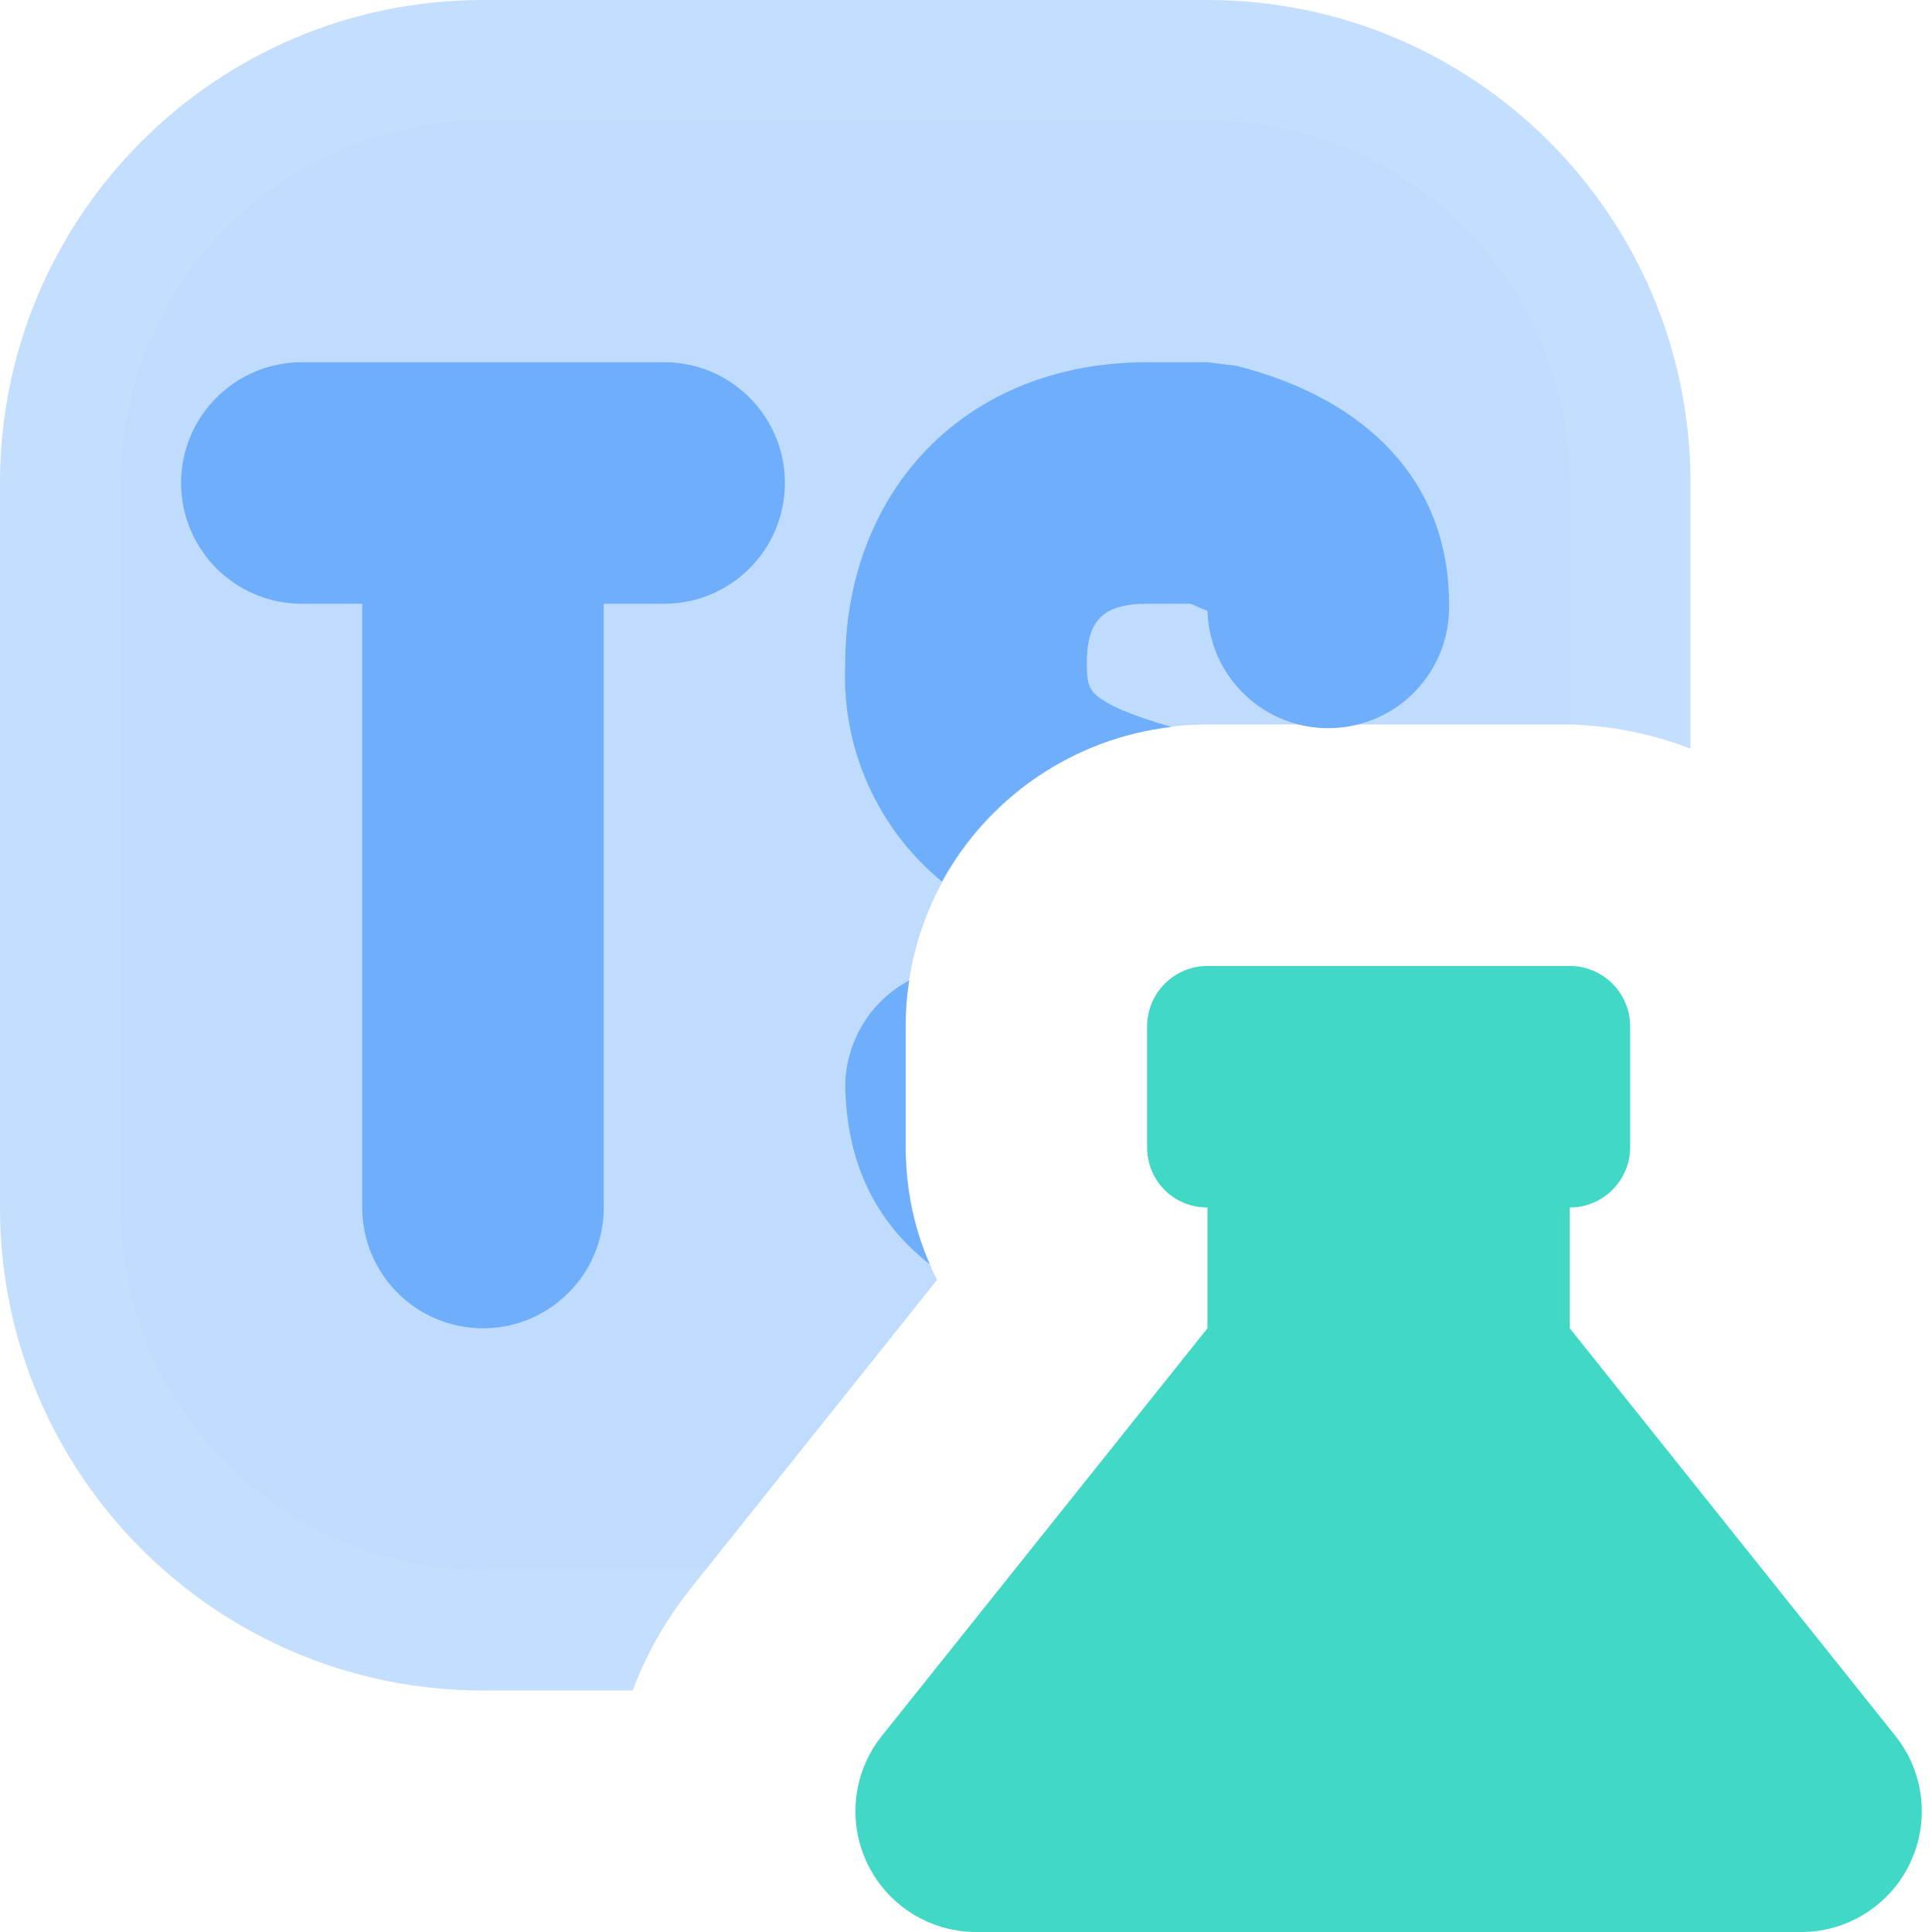
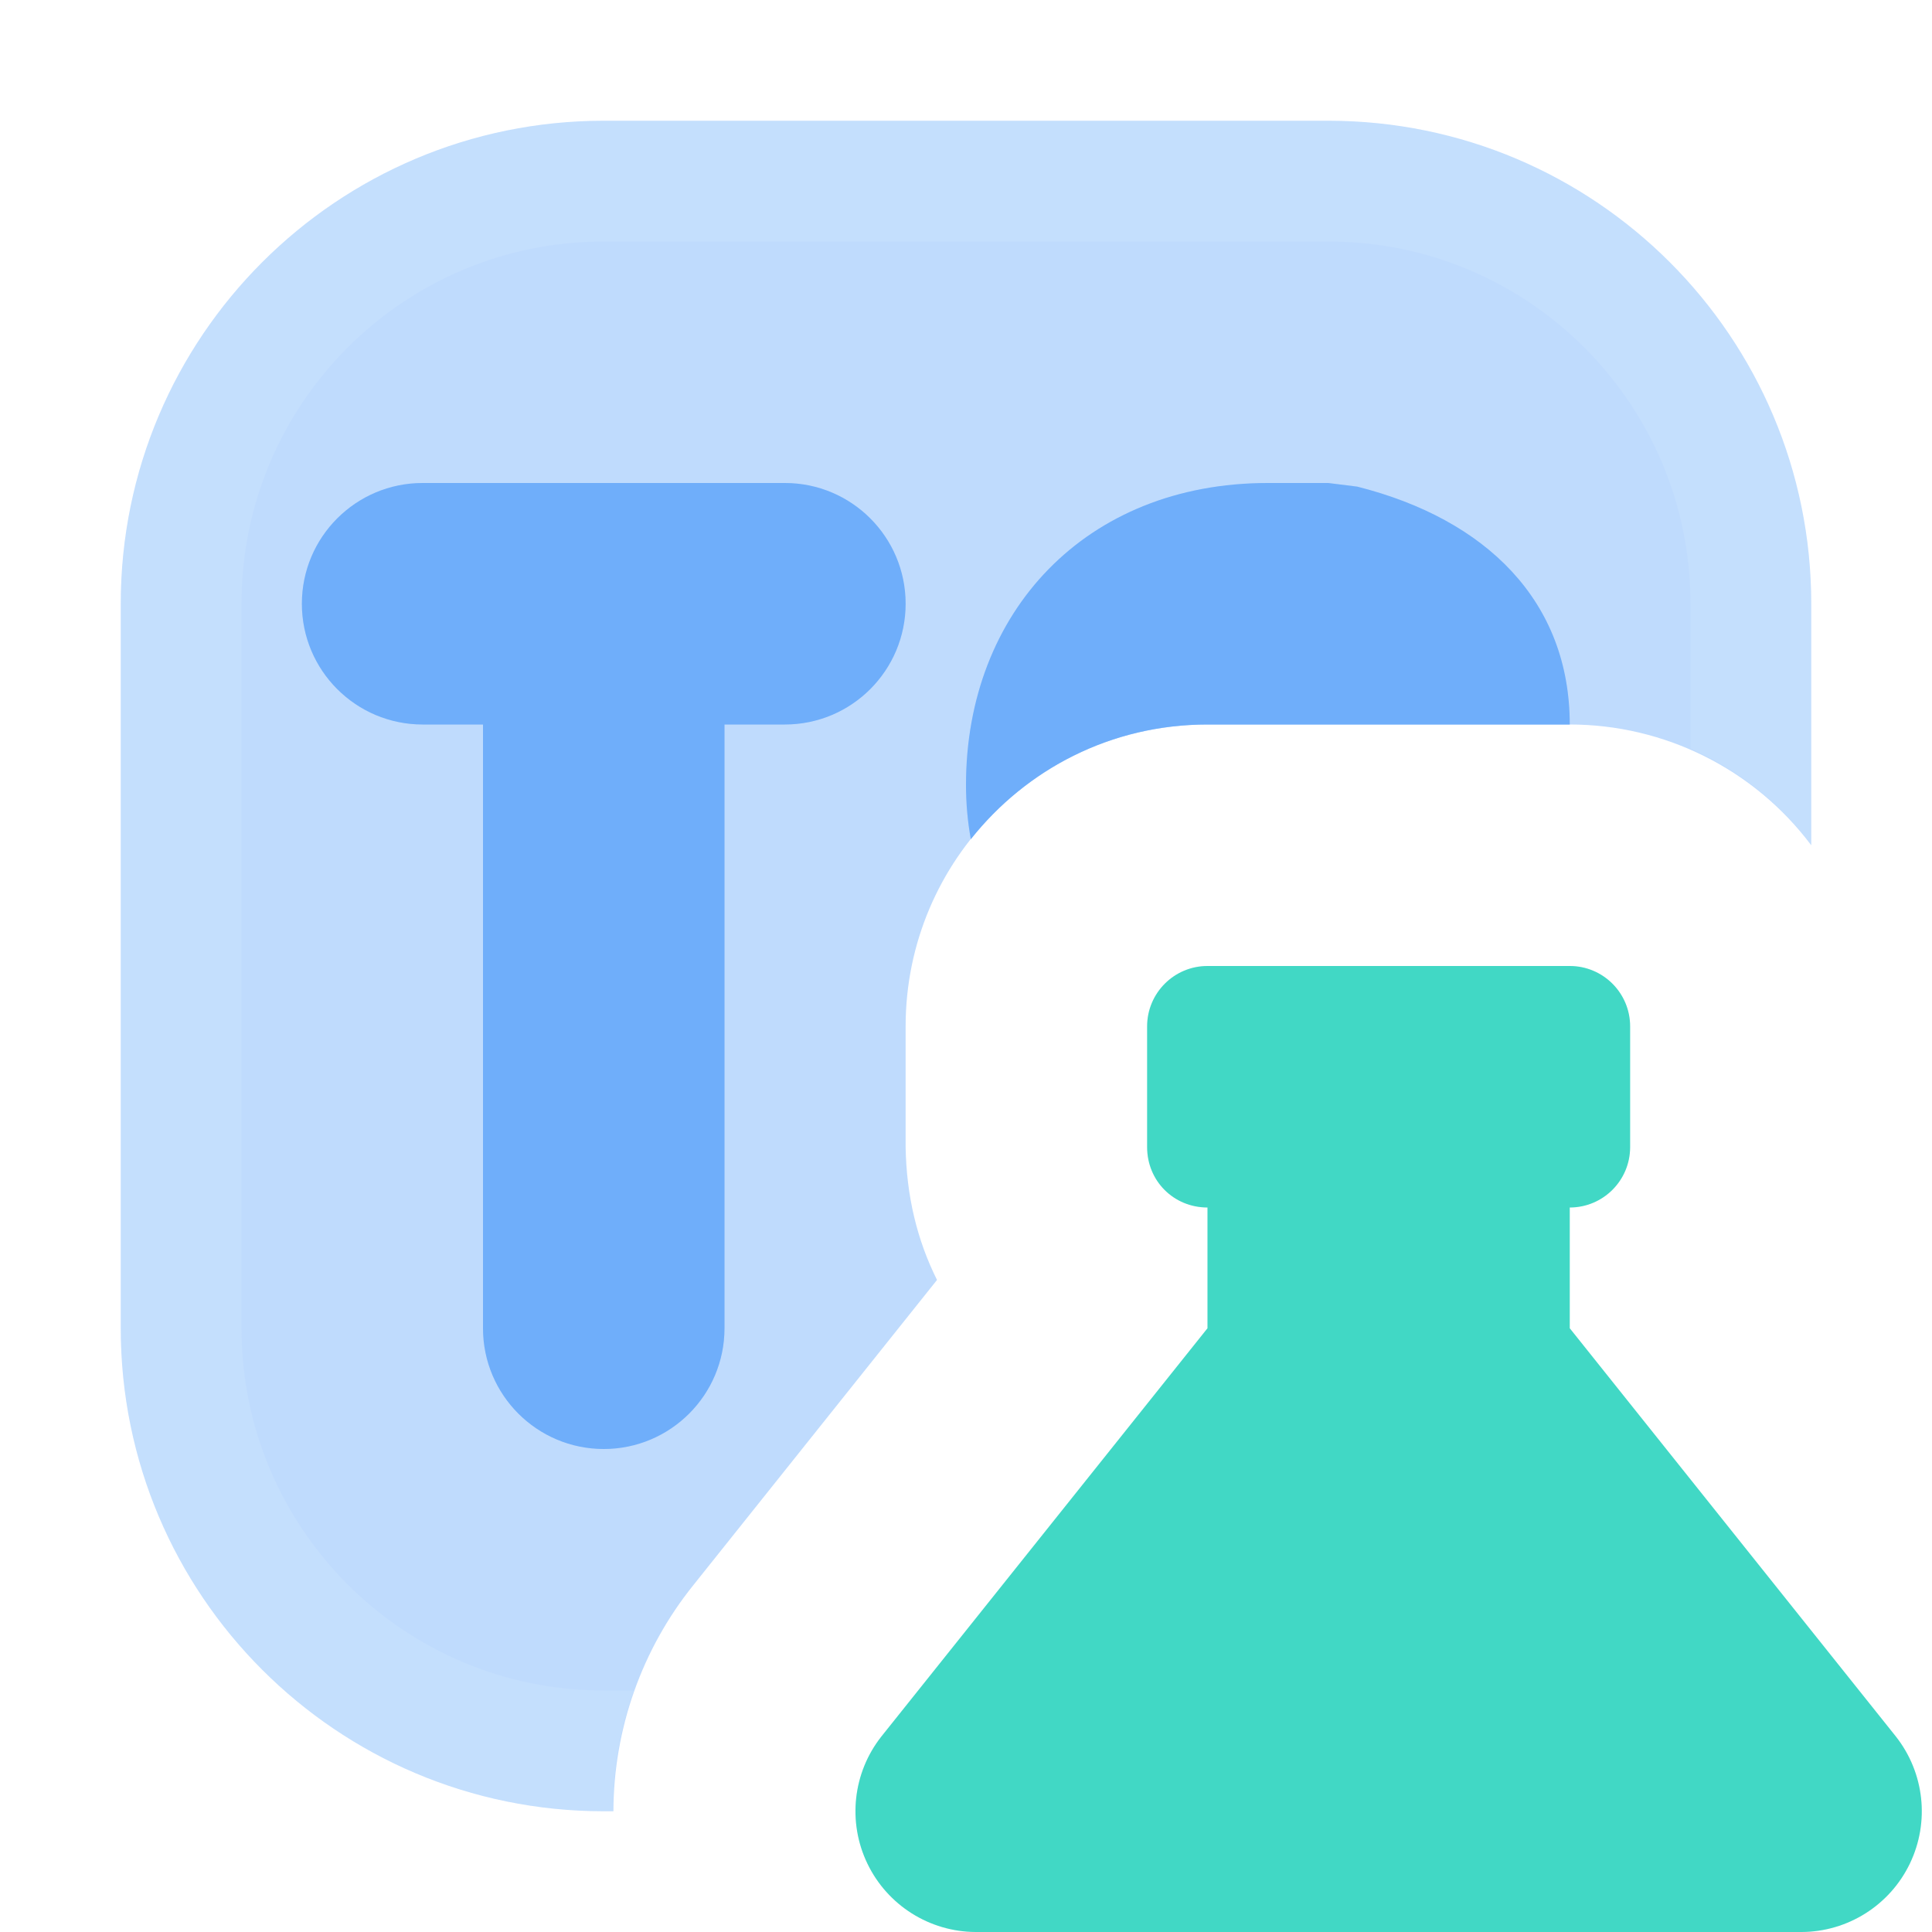
<svg xmlns="http://www.w3.org/2000/svg" xmlns:xlink="http://www.w3.org/1999/xlink" viewBox="0 0 16 16">
  <defs>
    <path id="a" d="M13 11v-1a.5.5 0 0 0 .5-.5v-1A.5.5 0 0 0 13 8h-3a.5.5 0 0 0-.5.5v1c0 .28.22.5.5.5v1l-2.7 3.38A1 1 0 0 0 8.08 16h6.84a1 1 0 0 0 .78-1.62z" />
-     <path id="b" d="M7.5 8.5v1q0 .52.2.97Q7.02 9.94 7 9a1 1 0 0 1 .53-.88q-.03.18-.03.38M10 5.06 9.86 5H9.5c-.37 0-.5.14-.5.5 0 .15.02.2.07.25q.14.13.63.27A2.5 2.5 0 0 0 7.8 7.3 2.2 2.2 0 0 1 7 5.5C7 4.07 7.99 3 9.5 3h.5l.24.03C11.31 3.3 12 3.98 12 5a1 1 0 0 1-2 .06" />
-     <path id="c" d="M5.5 3a1 1 0 1 1 0 2H5v5a1 1 0 0 1-2 0V5h-.5a1 1 0 1 1 0-2z" />
+     <path id="b" d="M13 6h-3c-.8 0-1.5.37-1.96.95Q8 6.73 8 6.5C8 5.07 8.99 4 10.5 4h.5l.24.03C12.31 4.3 13 4.98 13 6" />
+     <path id="c" d="M6.5 4a1 1 0 1 1 0 2H6v5a1 1 0 0 1-2 0V6h-.5a1 1 0 1 1 0-2z" />
  </defs>
  <use xlink:href="#a" fill="#2dd4bf" fill-rule="evenodd" />
  <use xlink:href="#a" fill="#f8fafc" fill-opacity="0.1" fill-rule="evenodd" />
-   <path fill="#60a5fa" fill-opacity=".4" fill-rule="evenodd" d="M10 0a4 4 0 0 1 4 4v2.2a3 3 0 0 0-1-.2h-3a2.5 2.5 0 0 0-2.5 2.5v1q.01.6.26 1.1l-2.02 2.53q-.33.41-.5.87H4a4 4 0 0 1-4-4V4a4 4 0 0 1 4-4z" />
-   <path fill="#f8fafc" fill-opacity="0.1" d="M10 0a4 4 0 0 1 4 4v2.2a3 3 0 0 0-1-.2V4a3 3 0 0 0-3-3H4a3 3 0 0 0-3 3v6a3 3 0 0 0 3 3h1.84l-.1.13q-.33.41-.5.87H4a4 4 0 0 1-4-4V4a4 4 0 0 1 4-4z" />
+   <path fill="#60a5fa" fill-opacity=".4" fill-rule="evenodd" d="M5.08 15H5a4 4 0 0 1-4-4V5a4 4 0 0 1 4-4h6a4 4 0 0 1 4 4v2a2.5 2.5 0 0 0-2-1h-3a2.5 2.5 0 0 0-2.5 2.5v1q.01.6.26 1.1l-2.02 2.53A3 3 0 0 0 5.08 15" />
+   <path fill="#f8fafc" fill-opacity="0.1" d="M5.08 15H5a4 4 0 0 1-4-4V5a4 4 0 0 1 4-4h6a4 4 0 0 1 4 4v2a2.5 2.5 0 0 0-1-.8V5a3 3 0 0 0-3-3H5a3 3 0 0 0-3 3v6a3 3 0 0 0 3 3h.25q-.18.5-.17 1" />
  <use fill="#60a5fa" href="#b" />
  <use fill="#f8fafc" fill-opacity="0.1" href="#b" />
  <use fill="#60a5fa" href="#c" />
  <use fill="#f8fafc" fill-opacity="0.1" href="#c" />
</svg>
